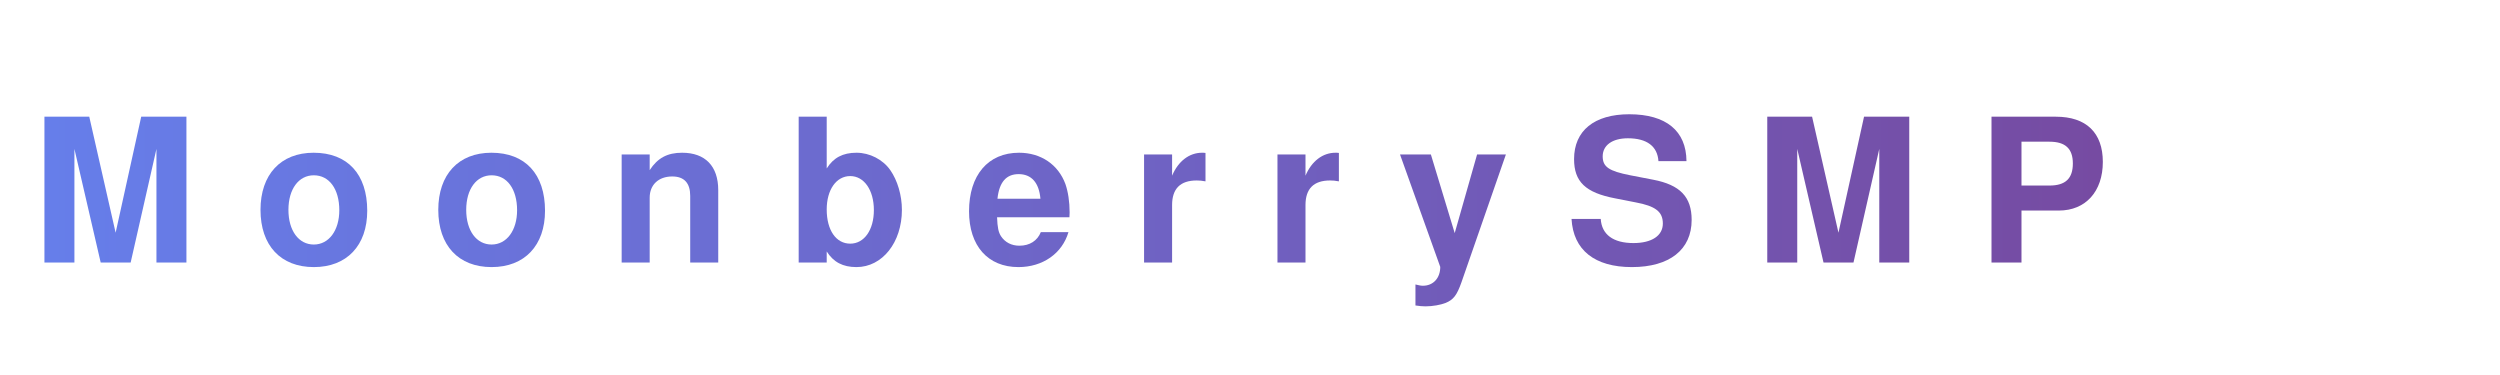
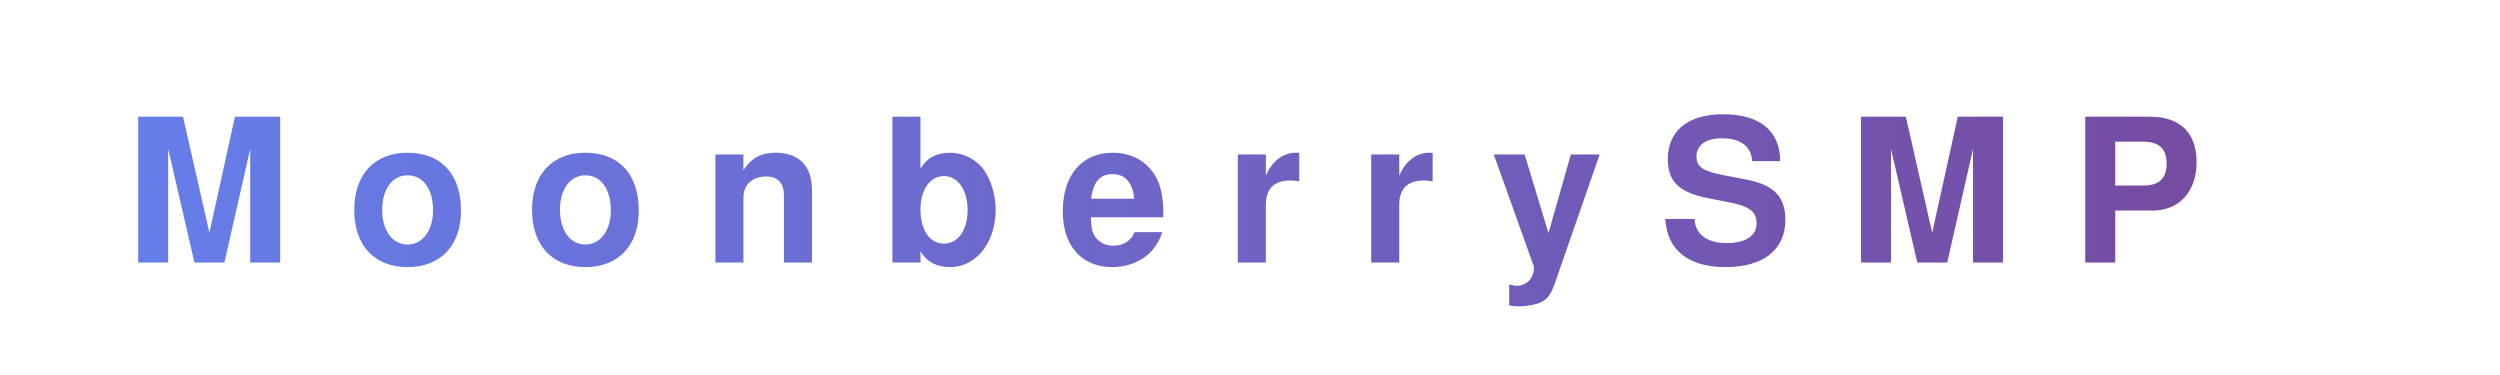
<svg xmlns="http://www.w3.org/2000/svg" width="400" height="60" viewBox="0 0 400 60">
  <defs>
    <linearGradient id="textGradient" x1="0%" y1="0%" x2="100%" y2="0%">
      <stop offset="0%" stop-color="#667eea" />
      <stop offset="100%" stop-color="#764ba2" />
    </linearGradient>
    <style>
      .gradient-text {
        font-family: BlinkMacSystemFont, "Segoe UI", Helvetica, Arial, sans-serif;
        font-size: 32px;
        fill: url(#textGradient);
        font-weight: 700;
      }
    </style>
  </defs>
  <rect width="400" height="60" fill="transparent" />
-   <text x="5" y="42" class="gradient-text">
+   <text x="20" y="42" class="gradient-text">
    <tspan opacity="0">M<animate attributeName="opacity" to="1" begin="0.0s" dur="0.2s" fill="freeze" />
    </tspan>
    <tspan opacity="0">o<animate attributeName="opacity" to="1" begin="0.1s" dur="0.2s" fill="freeze" />
    </tspan>
    <tspan opacity="0">o<animate attributeName="opacity" to="1" begin="0.2s" dur="0.2s" fill="freeze" />
    </tspan>
    <tspan opacity="0">n<animate attributeName="opacity" to="1" begin="0.3s" dur="0.2s" fill="freeze" />
    </tspan>
    <tspan opacity="0">b<animate attributeName="opacity" to="1" begin="0.4s" dur="0.2s" fill="freeze" />
    </tspan>
    <tspan opacity="0">e<animate attributeName="opacity" to="1" begin="0.5s" dur="0.2s" fill="freeze" />
    </tspan>
    <tspan opacity="0">r<animate attributeName="opacity" to="1" begin="0.6s" dur="0.2s" fill="freeze" />
    </tspan>
    <tspan opacity="0">r<animate attributeName="opacity" to="1" begin="0.7s" dur="0.2s" fill="freeze" />
    </tspan>
    <tspan opacity="0">y<animate attributeName="opacity" to="1" begin="0.8s" dur="0.2s" fill="freeze" />
    </tspan>
    <tspan opacity="0">S<animate attributeName="opacity" to="1" begin="0.9s" dur="0.2s" fill="freeze" />
    </tspan>
    <tspan opacity="0">M<animate attributeName="opacity" to="1" begin="1.0s" dur="0.2s" fill="freeze" />
    </tspan>
    <tspan opacity="0">P<animate attributeName="opacity" to="1" begin="1.1s" dur="0.2s" fill="freeze" />
    </tspan>
  </text>
</svg>
